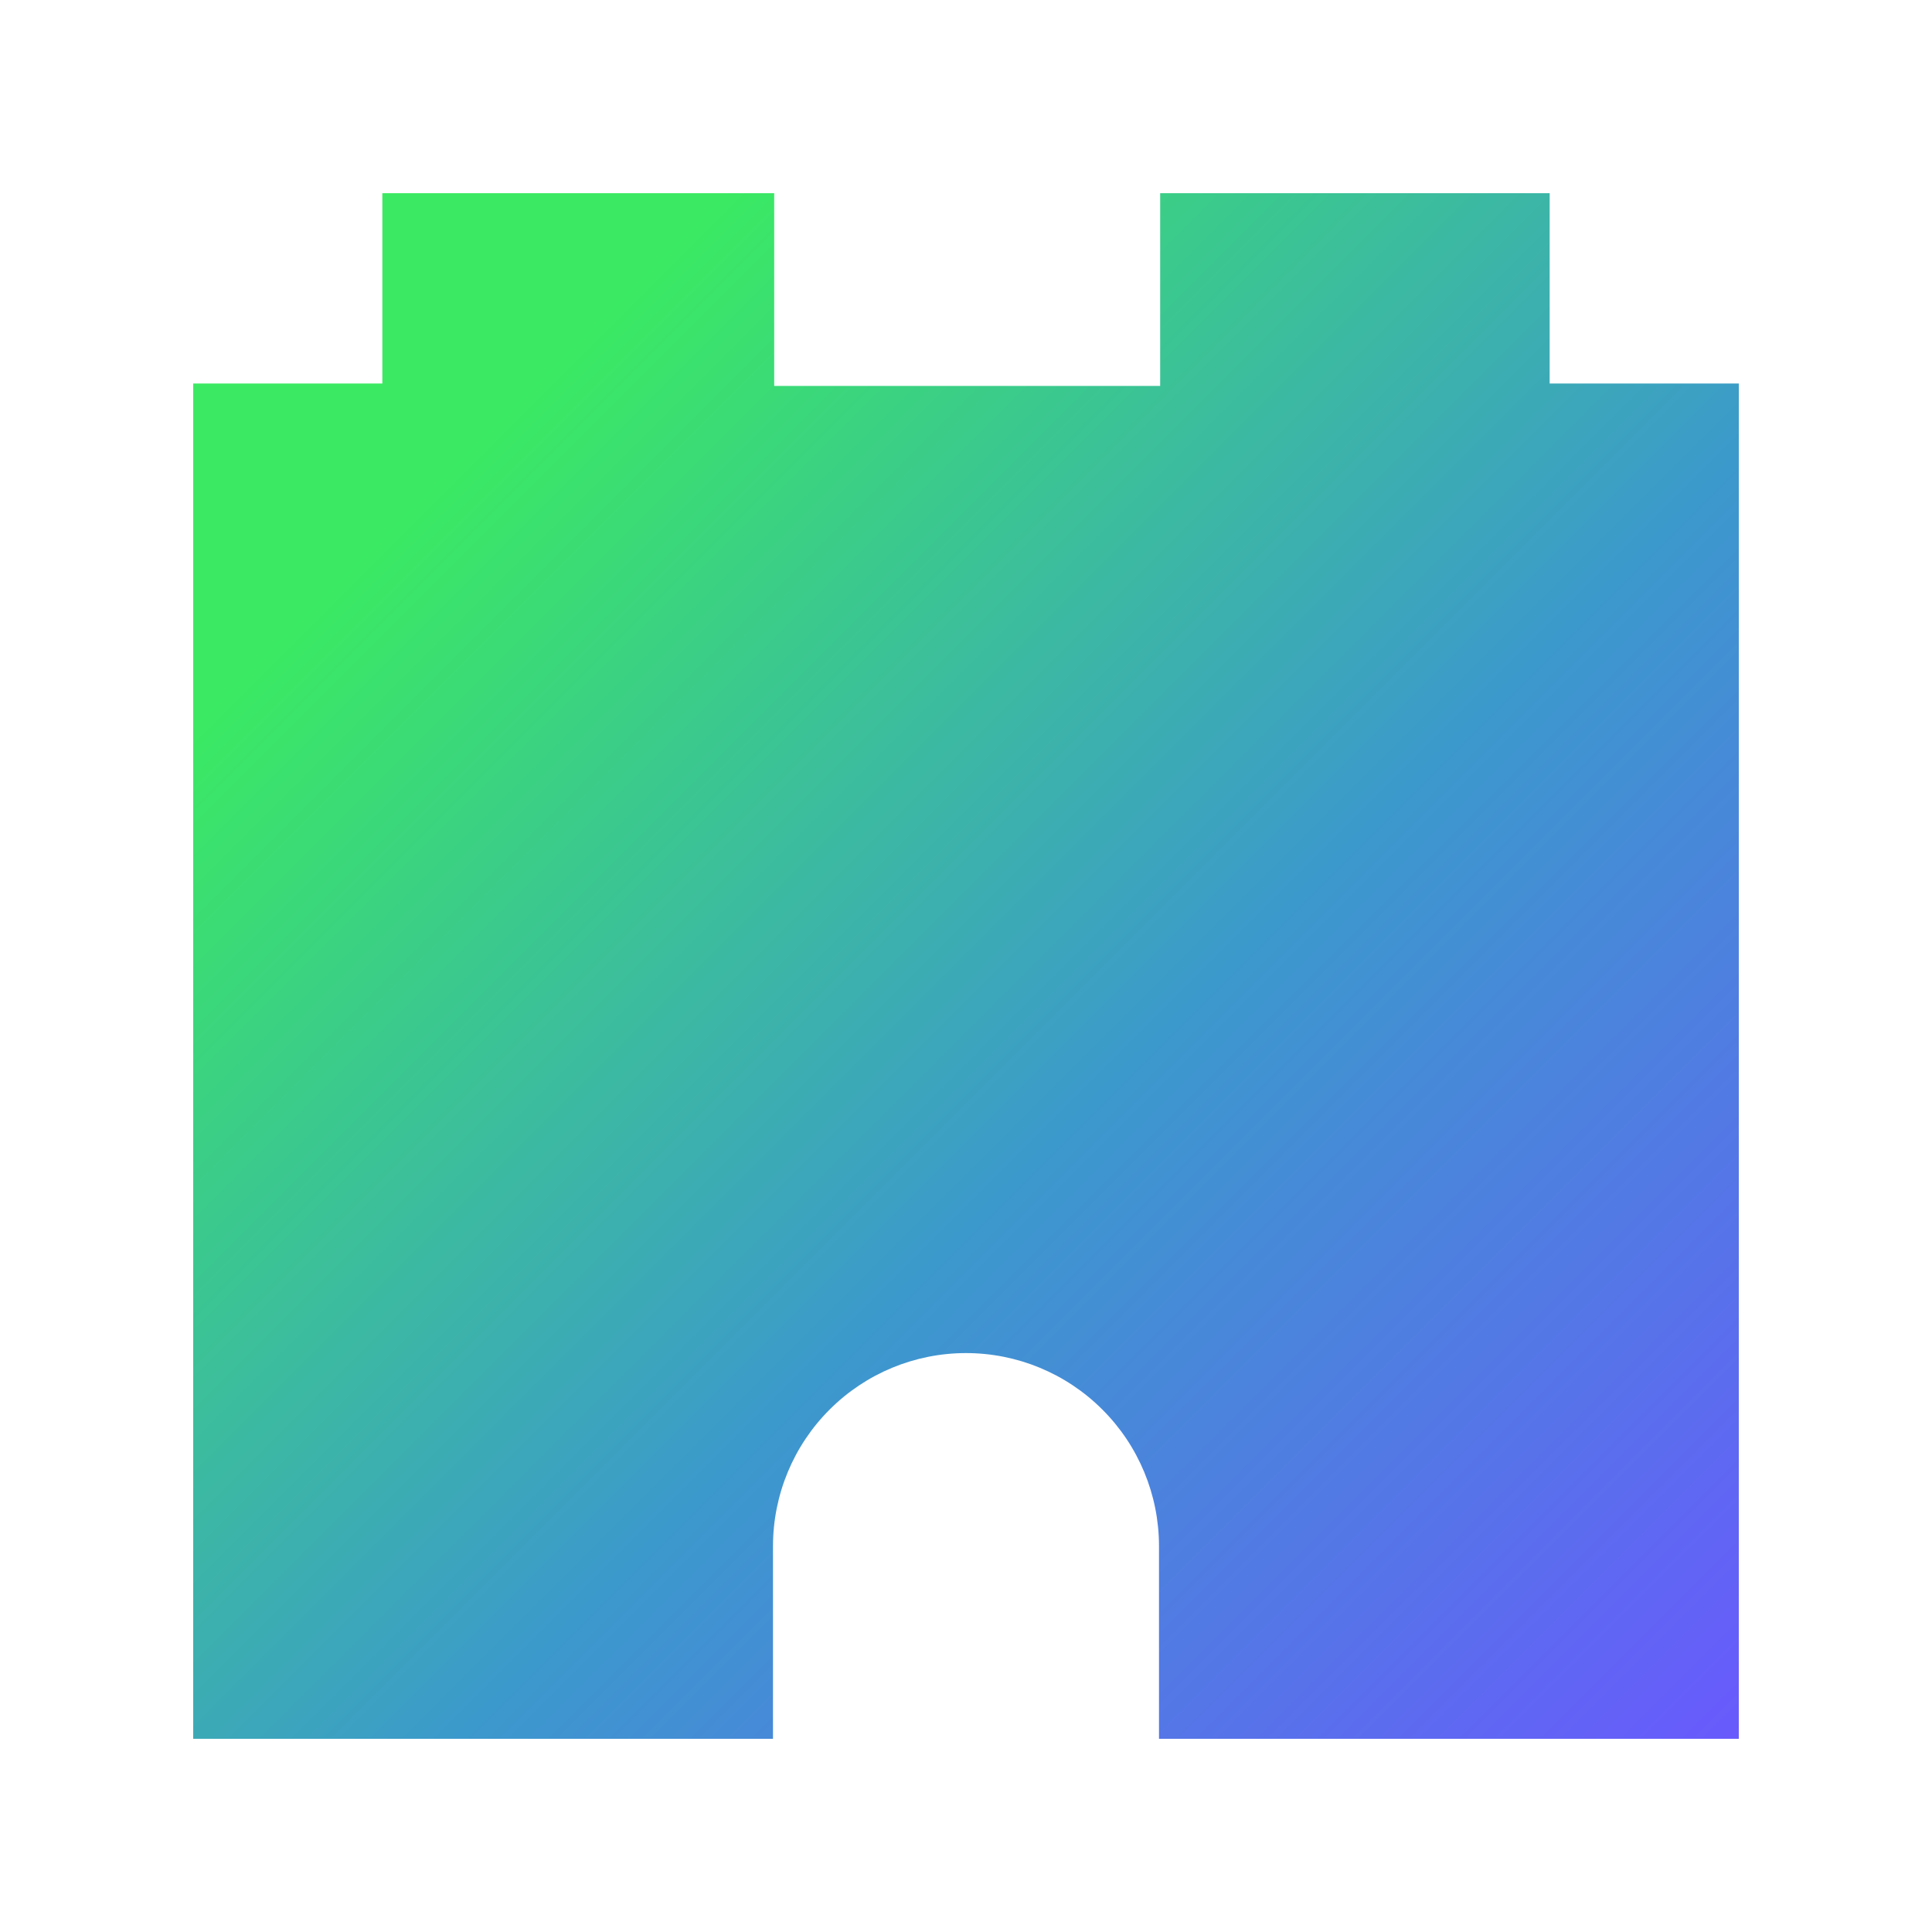
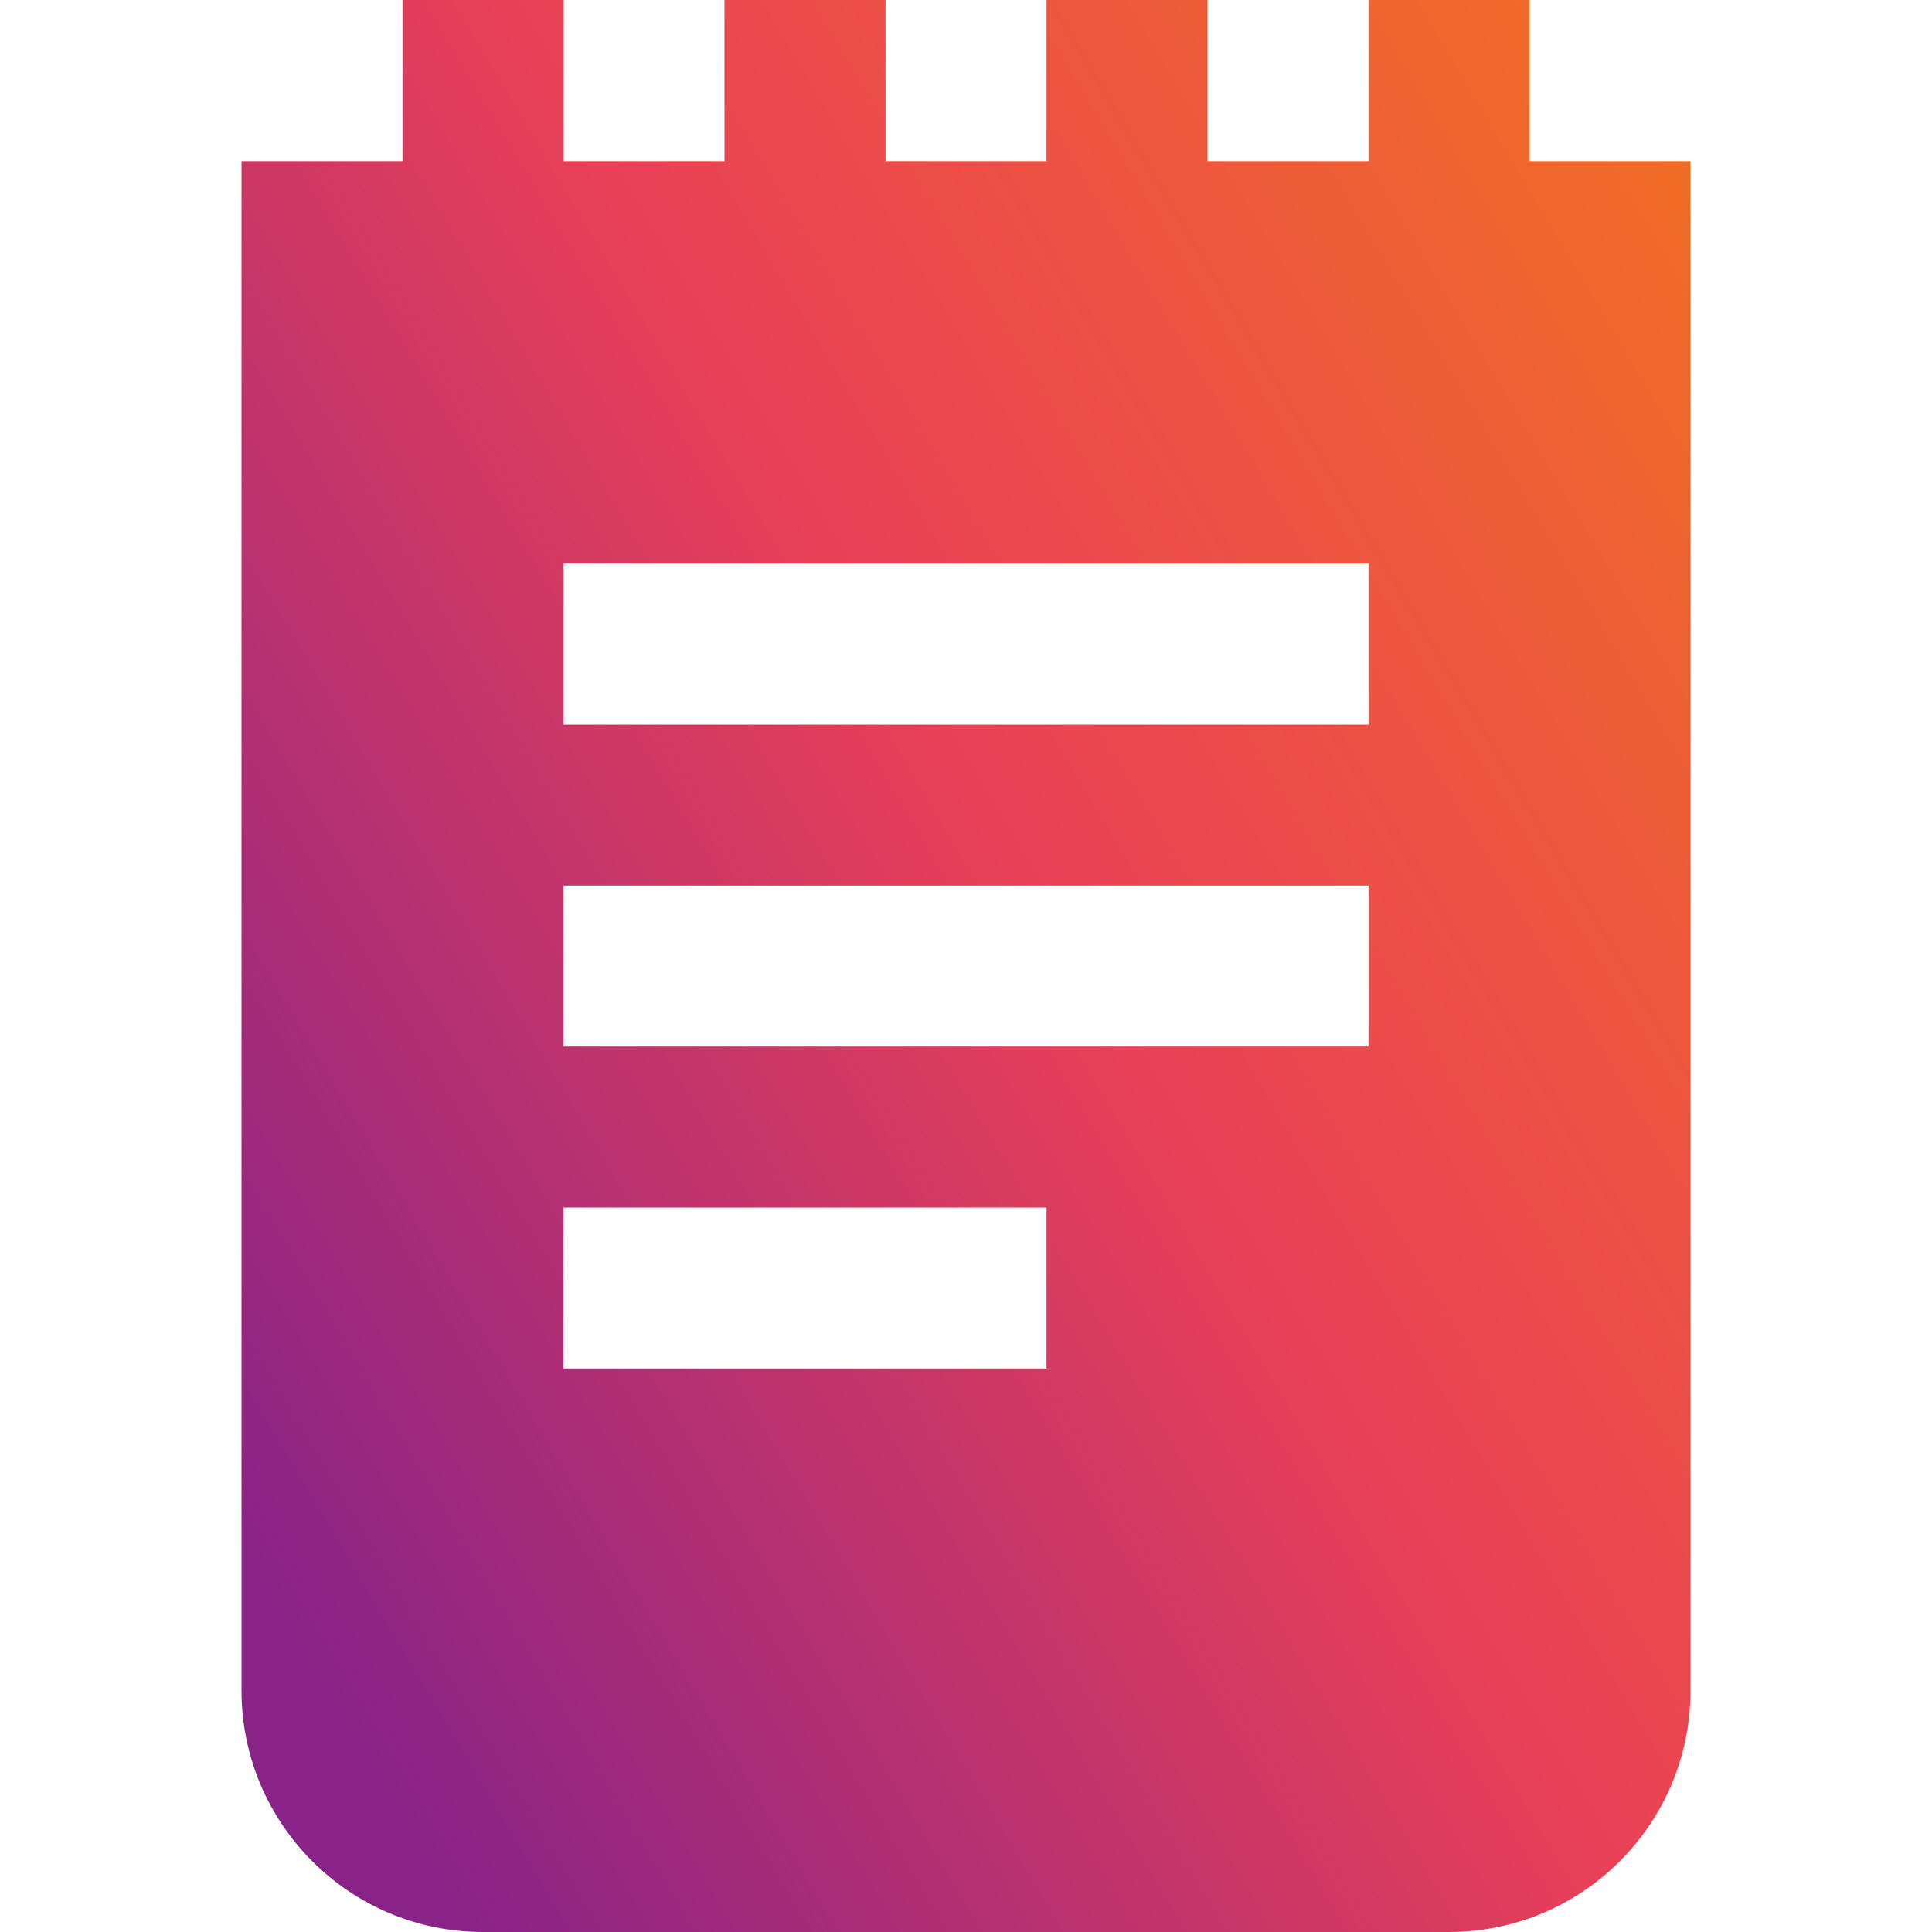
- <svg xmlns="http://www.w3.org/2000/svg" width="40" height="40" viewBox="0 0 40 40" fill="none">
-   <path d="M32.084 7.94V4H24.02V7.99H16.029V4H7.916V7.94H4V36H16.004V32.005C16.006 30.946 16.427 29.931 17.177 29.183C17.926 28.434 18.941 28.014 20 28.014C21.059 28.014 22.074 28.434 22.823 29.183C23.573 29.931 23.994 30.946 23.996 32.005V36H36V7.94H32.084Z" fill="url(#paint0_linear)" />
+ <svg xmlns="http://www.w3.org/2000/svg" viewBox="0 0 24 24" width="512" height="512">
  <defs>
-     <linearGradient id="paint0_linear" x1="2.942" y1="4.9" x2="37.777" y2="39.734" gradientUnits="userSpaceOnUse">
-       <stop offset="0.159" stop-color="#3BEA62" />
-       <stop offset="0.54" stop-color="#3C99CC" />
-       <stop offset="0.937" stop-color="#6B57FF" />
+     <linearGradient id="gradient" x1="0%" y1="80%" x2="100%" y2="0%">
+       <stop offset="0%" style="stop-color:rgb(138,35,135);stop-opacity:1" />
+       <stop offset="50%" style="stop-color:rgb(233,64,87);stop-opacity:1" />
+       <stop offset="100%" style="stop-color:rgb(242,113,33);stop-opacity:1" />
    </linearGradient>
  </defs>
+   <path fill="url(#gradient)" d="m19 2v-2h-2v2h-2v-2h-2v2h-2v-2h-2v2h-2v-2h-2v2h-2v19a3 3 0 0 0 3 3h12a3 3 0 0 0 3-3v-19zm-6 15h-6v-2h6zm4-4h-10v-2h10zm0-4h-10v-2h10z" />
</svg>
